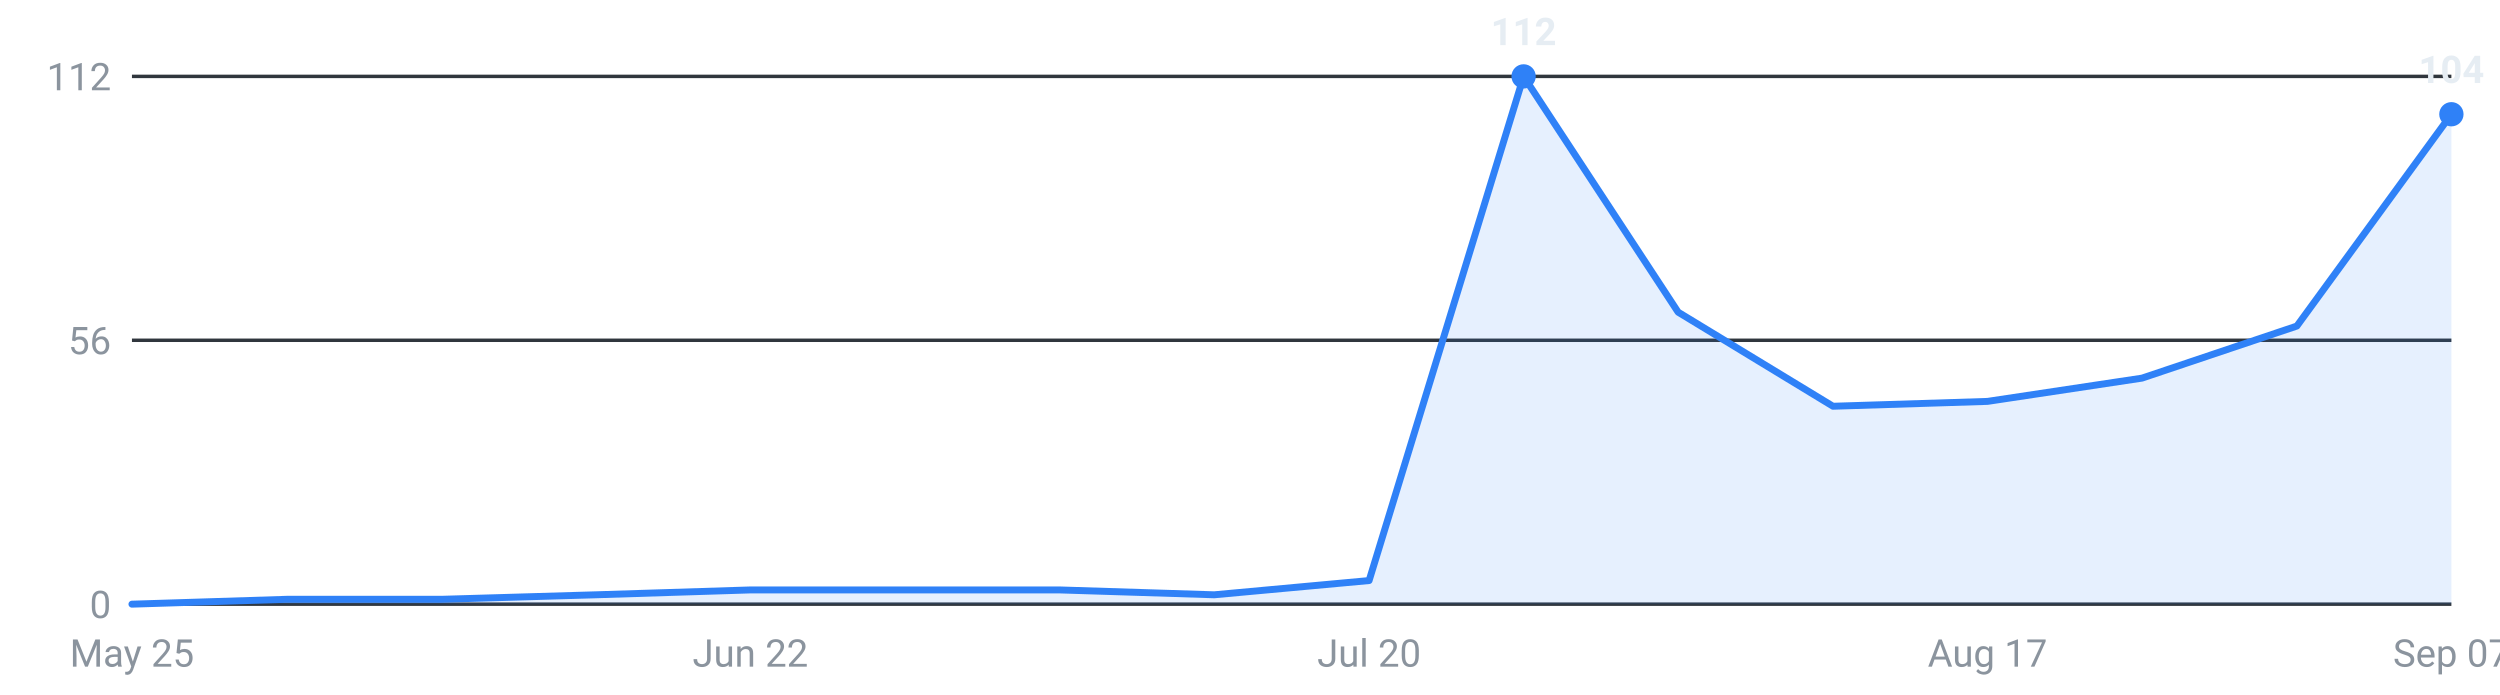
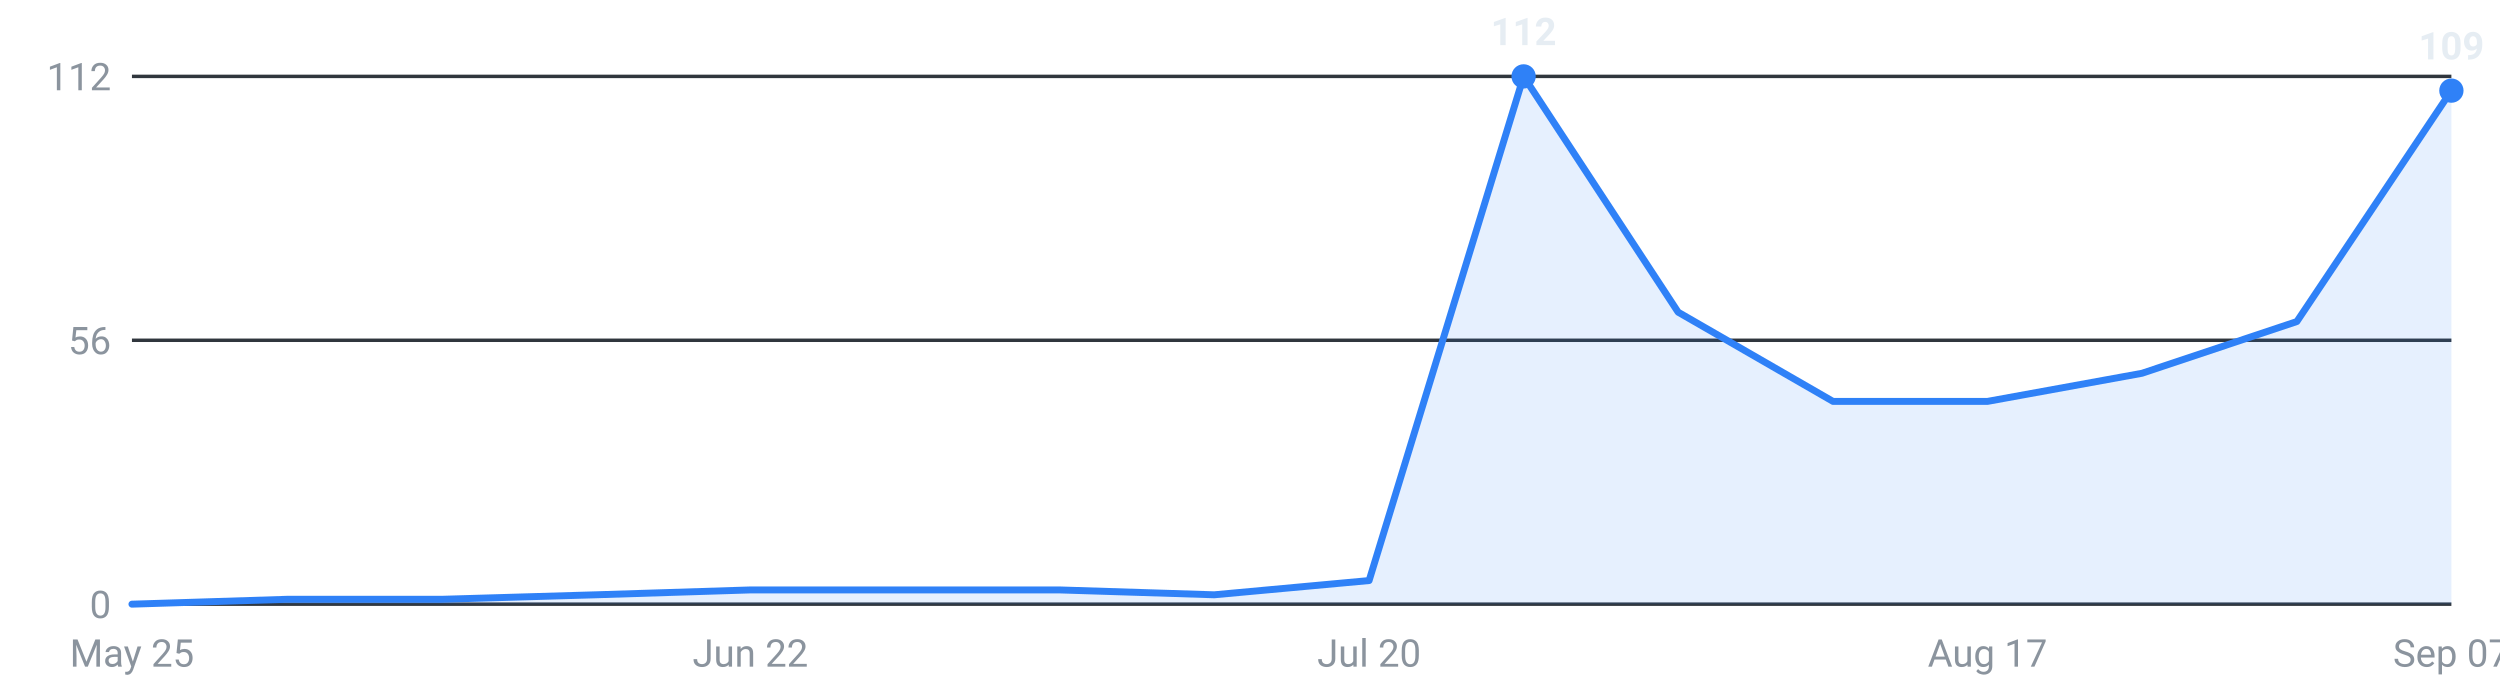
<svg xmlns="http://www.w3.org/2000/svg" viewBox="0 0 720 200" width="720" height="200" role="img" aria-label="Internships posted per week, last 16 weeks">
  <g font-family="-apple-system,Segoe UI,Roboto,sans-serif" font-size="11">
    <line x1="38" y1="174.0" x2="706" y2="174.0" stroke="#30363d" stroke-width="1" />
    <text x="32" y="178.0" text-anchor="end" fill="#8b949e">0</text>
    <line x1="38" y1="98.0" x2="706" y2="98.0" stroke="#30363d" stroke-width="1" />
    <text x="32" y="102.0" text-anchor="end" fill="#8b949e">56</text>
    <line x1="38" y1="22.0" x2="706" y2="22.0" stroke="#30363d" stroke-width="1" />
    <text x="32" y="26.0" text-anchor="end" fill="#8b949e">112</text>
-     <path d="M38.0,174 L38.0,174.0 L82.5,172.6 L127.1,172.6 L171.6,171.3 L216.1,169.9 L260.7,169.9 L305.2,169.9 L349.7,171.3 L394.3,167.2 L438.8,22.0 L483.3,89.9 L527.9,117.0 L572.4,115.6 L616.9,108.9 L661.5,93.9 L706.0,32.9 L706.0,174 Z" fill="#2f81f7" fill-opacity="0.12" />
-     <polyline points="38.0,174.0 82.5,172.6 127.1,172.6 171.6,171.3 216.1,169.9 260.7,169.9 305.2,169.9 349.7,171.3 394.3,167.2 438.8,22.0 483.3,89.9 527.9,117.0 572.4,115.6 616.9,108.9 661.5,93.9 706.0,32.9" fill="none" stroke="#2f81f7" stroke-width="2" stroke-linejoin="round" stroke-linecap="round" />
+     <path d="M38.0,174 L38.0,174.0 L82.5,172.6 L127.1,172.6 L171.6,171.3 L216.1,169.9 L260.7,169.9 L305.2,169.9 L349.7,171.3 L394.3,167.2 L438.8,22.0 L483.3,89.9 L527.9,115.6 L572.4,115.6 L616.9,107.5 L661.5,92.6 L706.0,26.1 L706.0,174 Z" fill="#2f81f7" fill-opacity="0.12" />
+     <polyline points="38.0,174.0 82.5,172.6 127.1,172.6 171.6,171.3 216.1,169.9 260.7,169.9 305.2,169.9 349.7,171.3 394.3,167.2 438.8,22.0 483.3,89.9 527.9,115.6 572.4,115.6 616.9,107.5 661.5,92.6 706.0,26.1" fill="none" stroke="#2f81f7" stroke-width="2" stroke-linejoin="round" stroke-linecap="round" />
    <circle cx="438.8" cy="22.0" r="3.5" fill="#2f81f7" />
    <text x="438.8" y="13.0" text-anchor="middle" fill="#e6edf3" font-weight="600">112</text>
-     <circle cx="706.0" cy="32.9" r="3.5" fill="#2f81f7" />
-     <text x="706.0" y="23.9" text-anchor="middle" fill="#e6edf3" font-weight="600">104</text>
+     <circle cx="706.0" cy="26.1" r="3.5" fill="#2f81f7" />
+     <text x="706.0" y="17.1" text-anchor="middle" fill="#e6edf3" font-weight="600">109</text>
    <text x="38.0" y="192" text-anchor="middle" fill="#8b949e">May 25</text>
    <text x="216.1" y="192" text-anchor="middle" fill="#8b949e">Jun 22</text>
    <text x="394.3" y="192" text-anchor="middle" fill="#8b949e">Jul 20</text>
    <text x="572.4" y="192" text-anchor="middle" fill="#8b949e">Aug 17</text>
    <text x="706.0" y="192" text-anchor="middle" fill="#8b949e">Sep 07</text>
  </g>
</svg>
